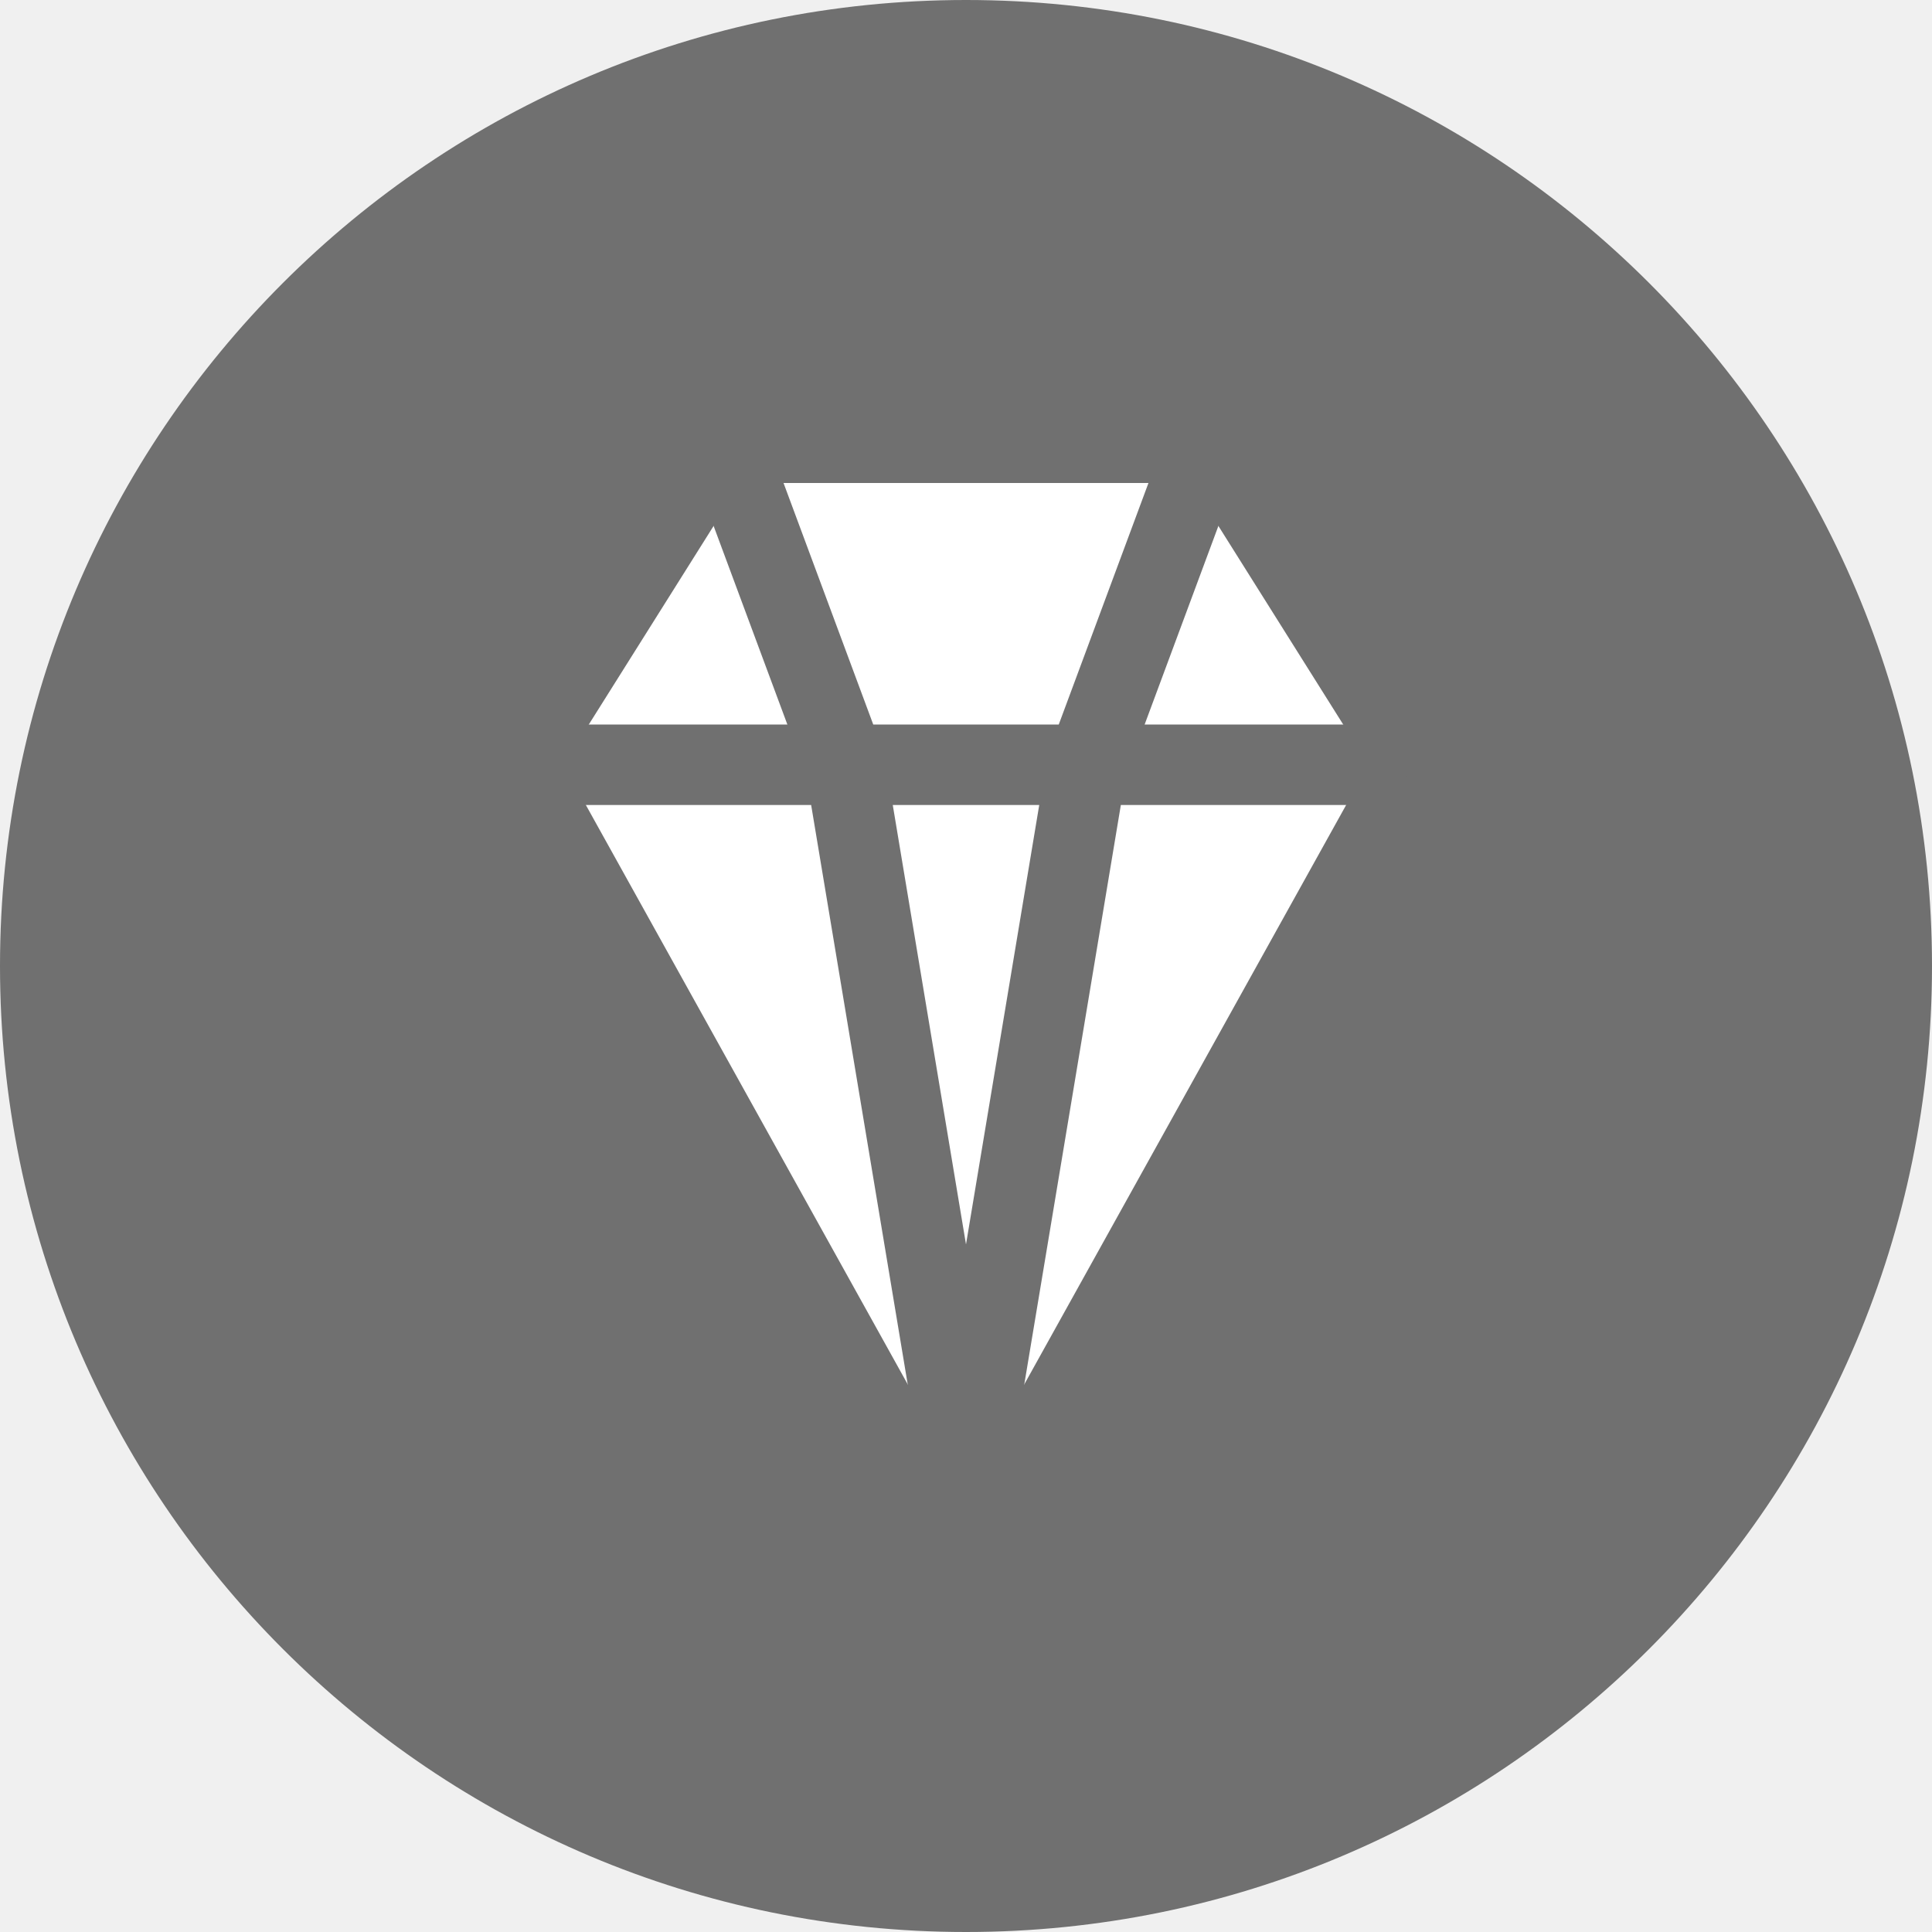
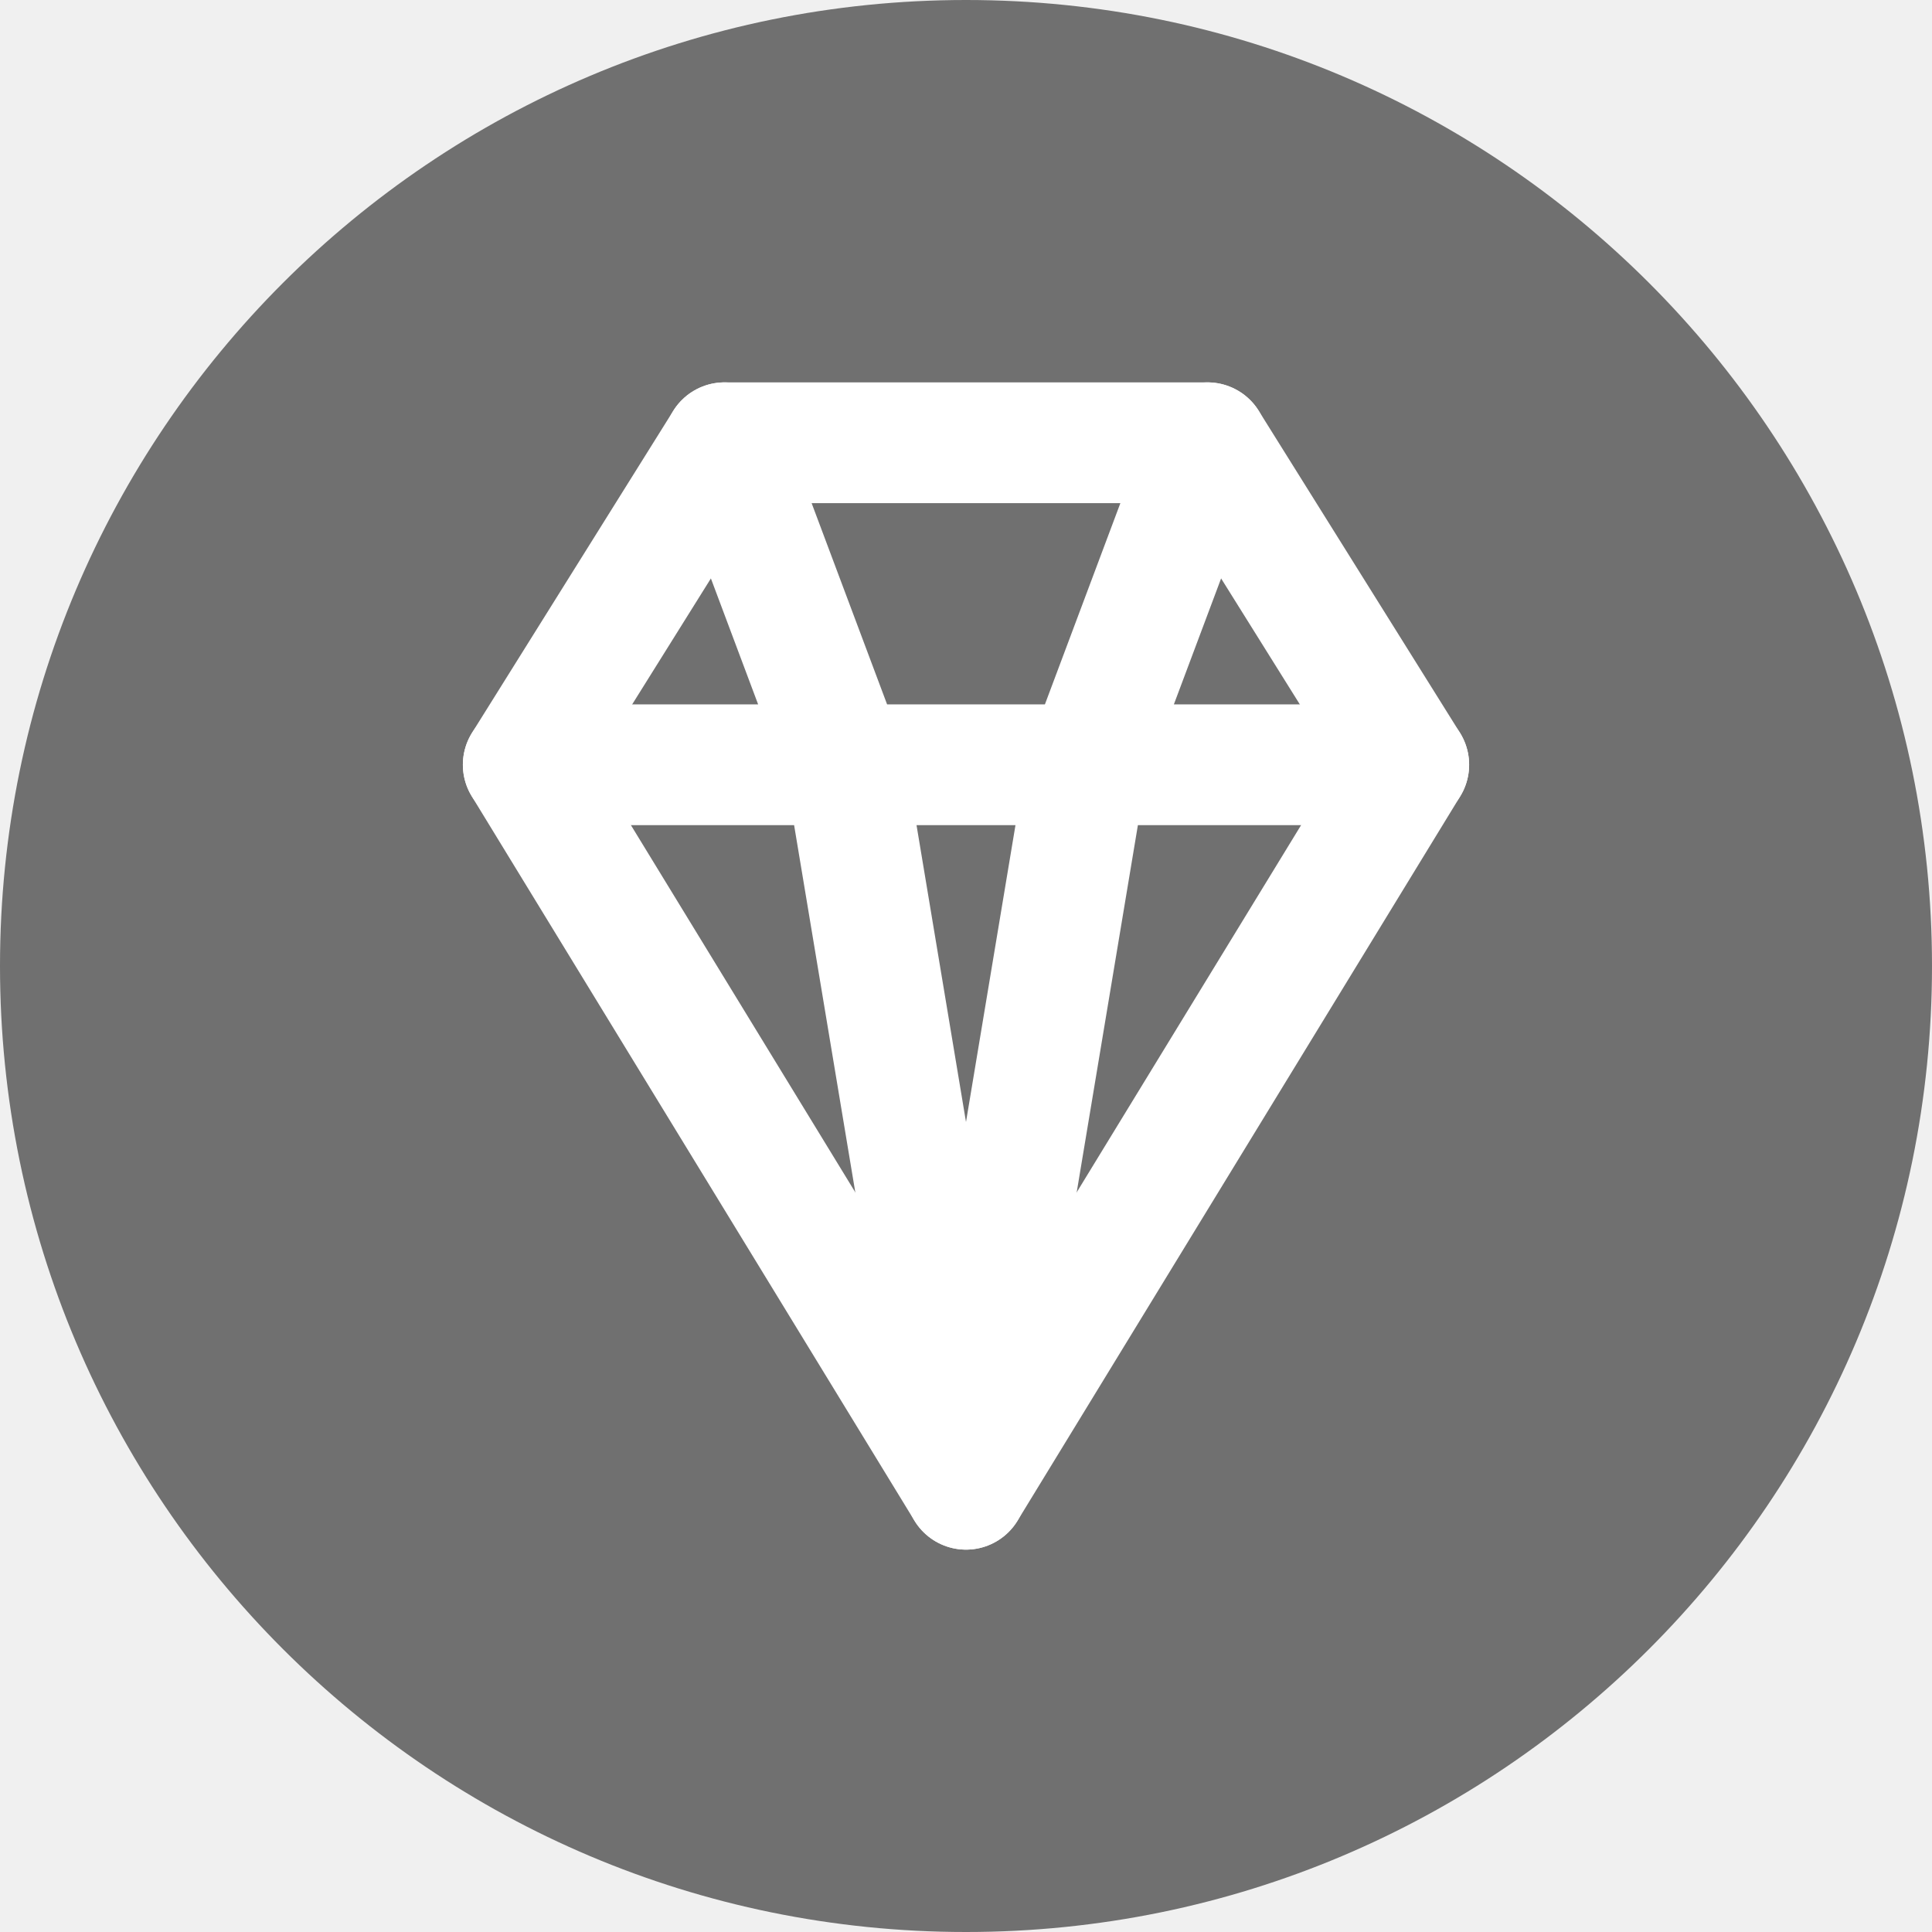
<svg xmlns="http://www.w3.org/2000/svg" viewBox="0 0 24 24">
  <circle cx="12" cy="12" r="12" fill="#707070" />
-   <path d="M7 9.5l2.2-3.5h5.6L17 9.5l-5 9z" fill="#fff" />
-   <path d="M7 9.5h10M9.2 6l1.3 3.5L12 18.5M14.8 6l-1.3 3.5L12 18.5" fill="none" stroke="#707070" stroke-width="1" stroke-linecap="round" stroke-linejoin="round" />
+   <g fill="none" stroke="#ffffff" stroke-width="1.5" stroke-linecap="round" stroke-linejoin="round">
+     <path d="M6.5 9.5 9 5.5h6l2.5 4L12 18.5Z" />
+     <path d="M6.5 9.5h11M9 5.5l1.5 4L12 18.5M15 5.5l-1.5 4L12 18.5" />
+   </g>
</svg>
